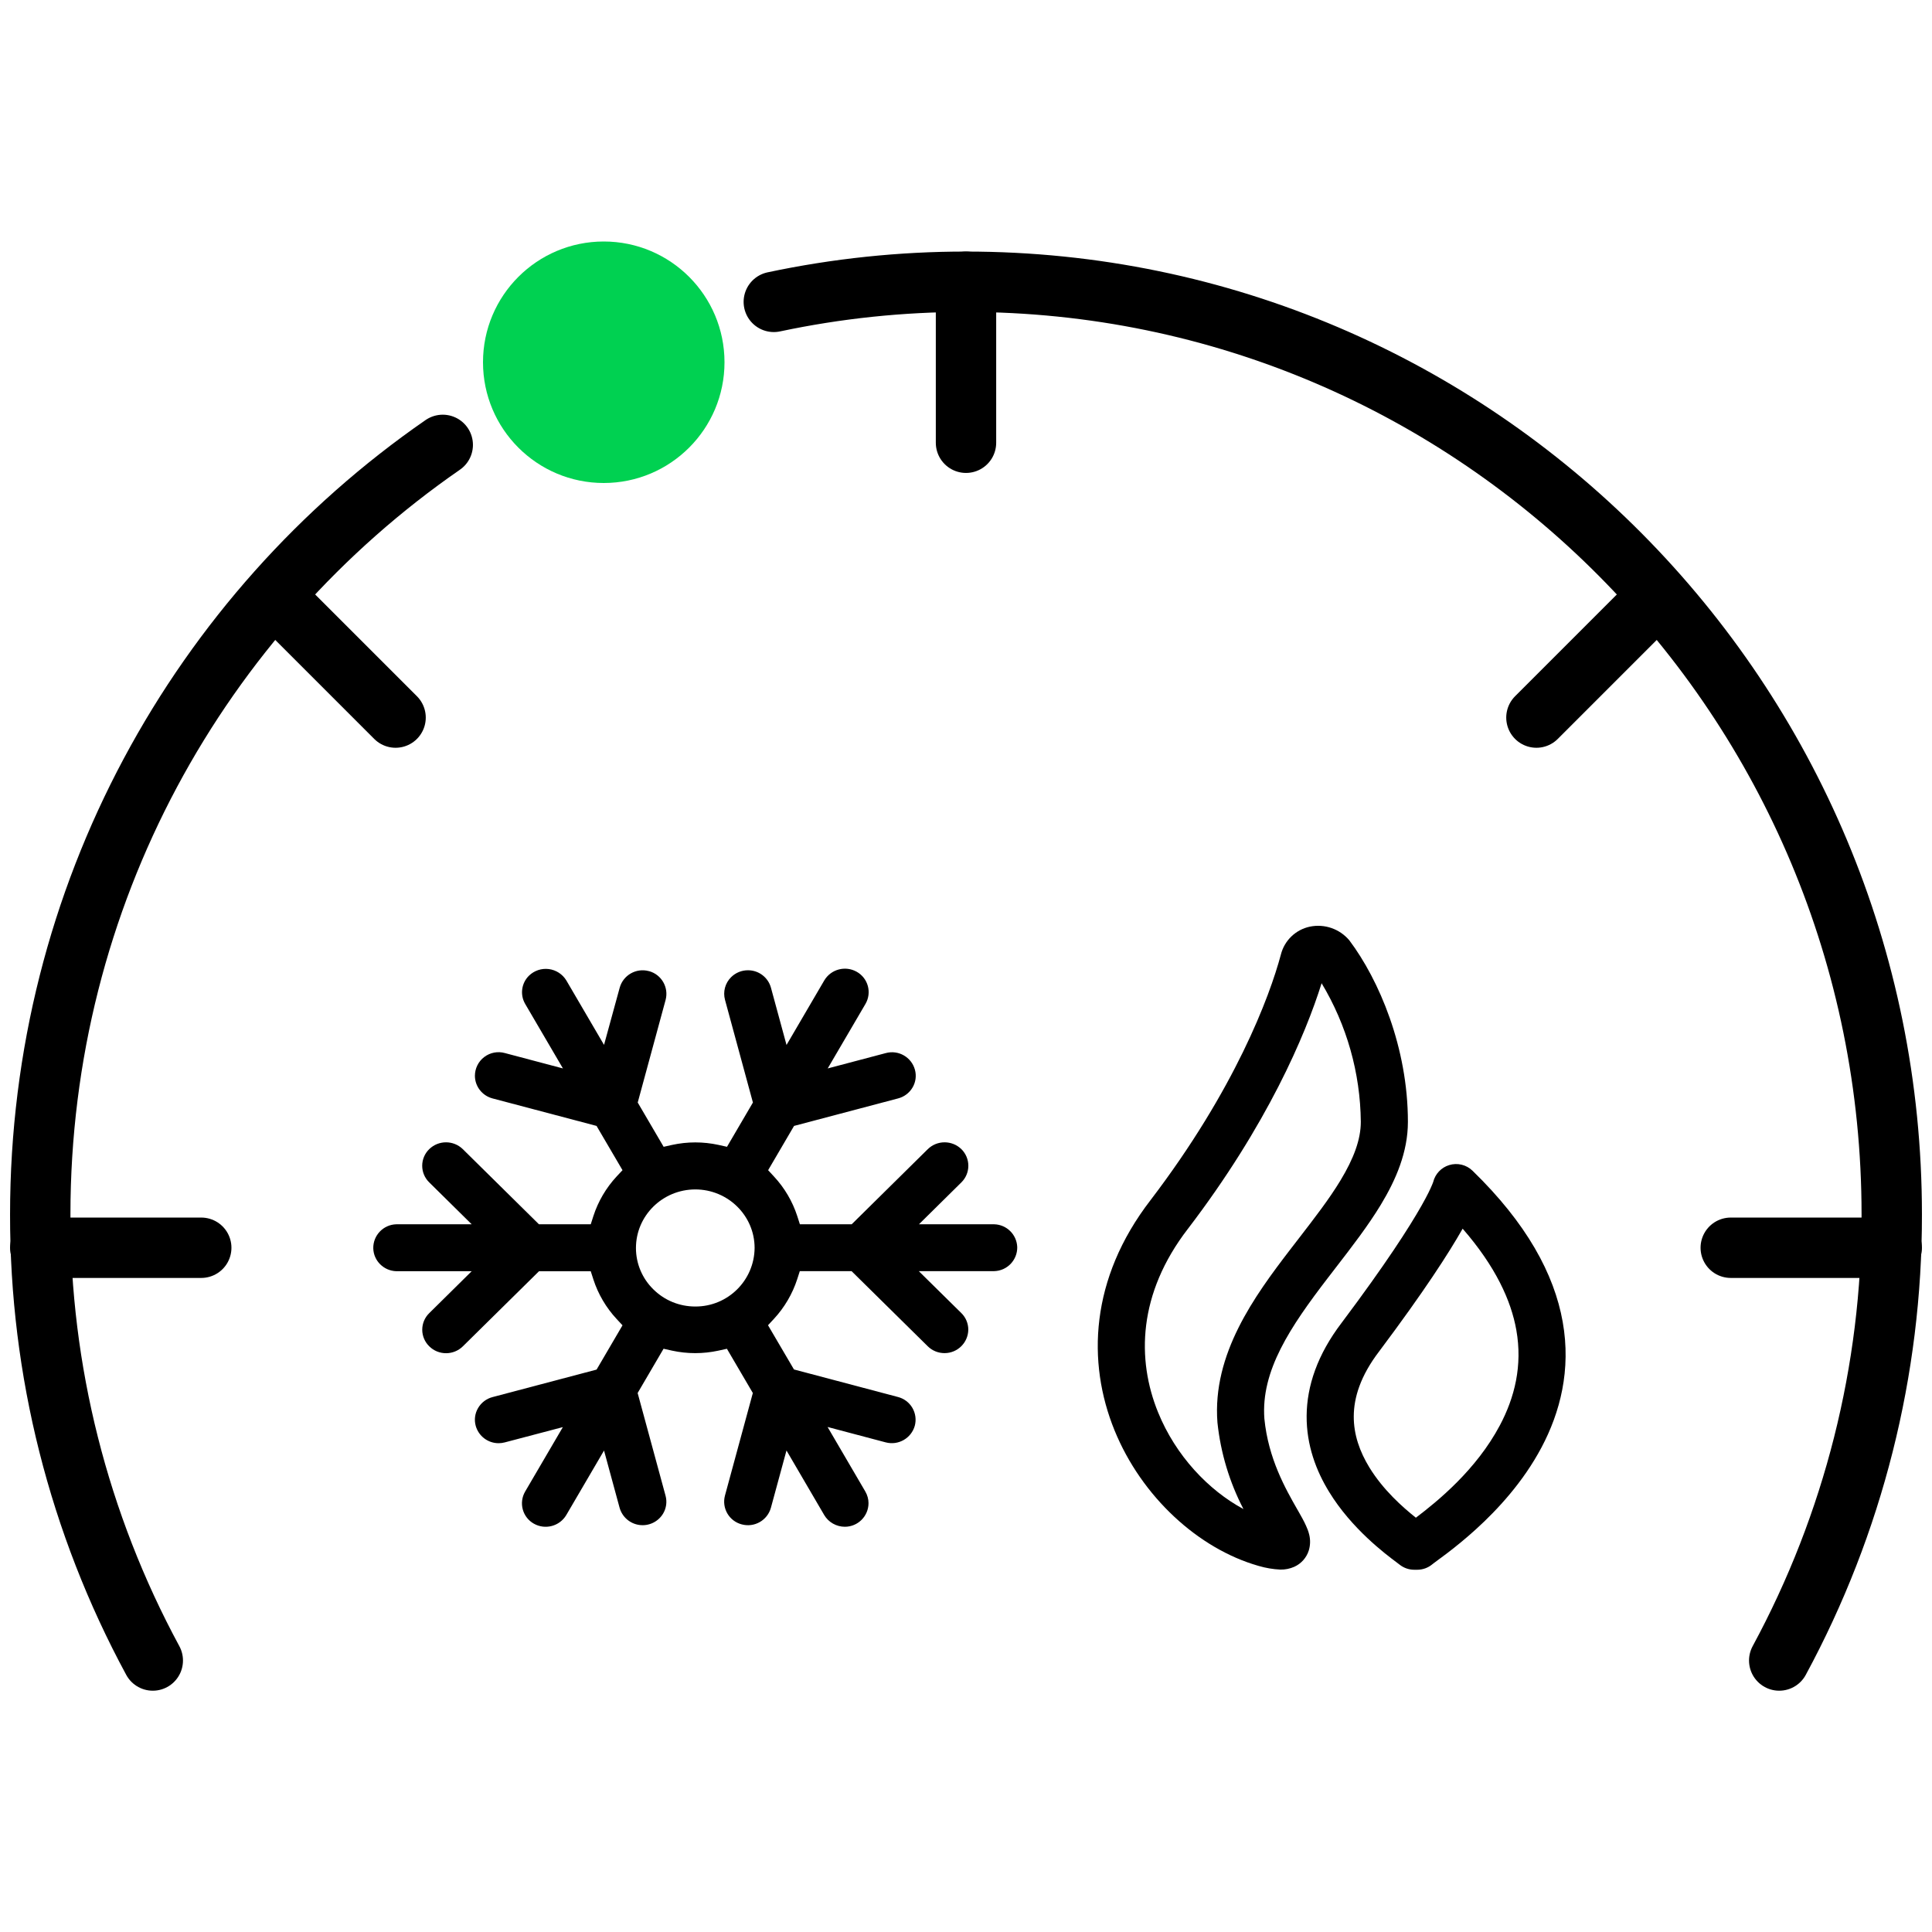
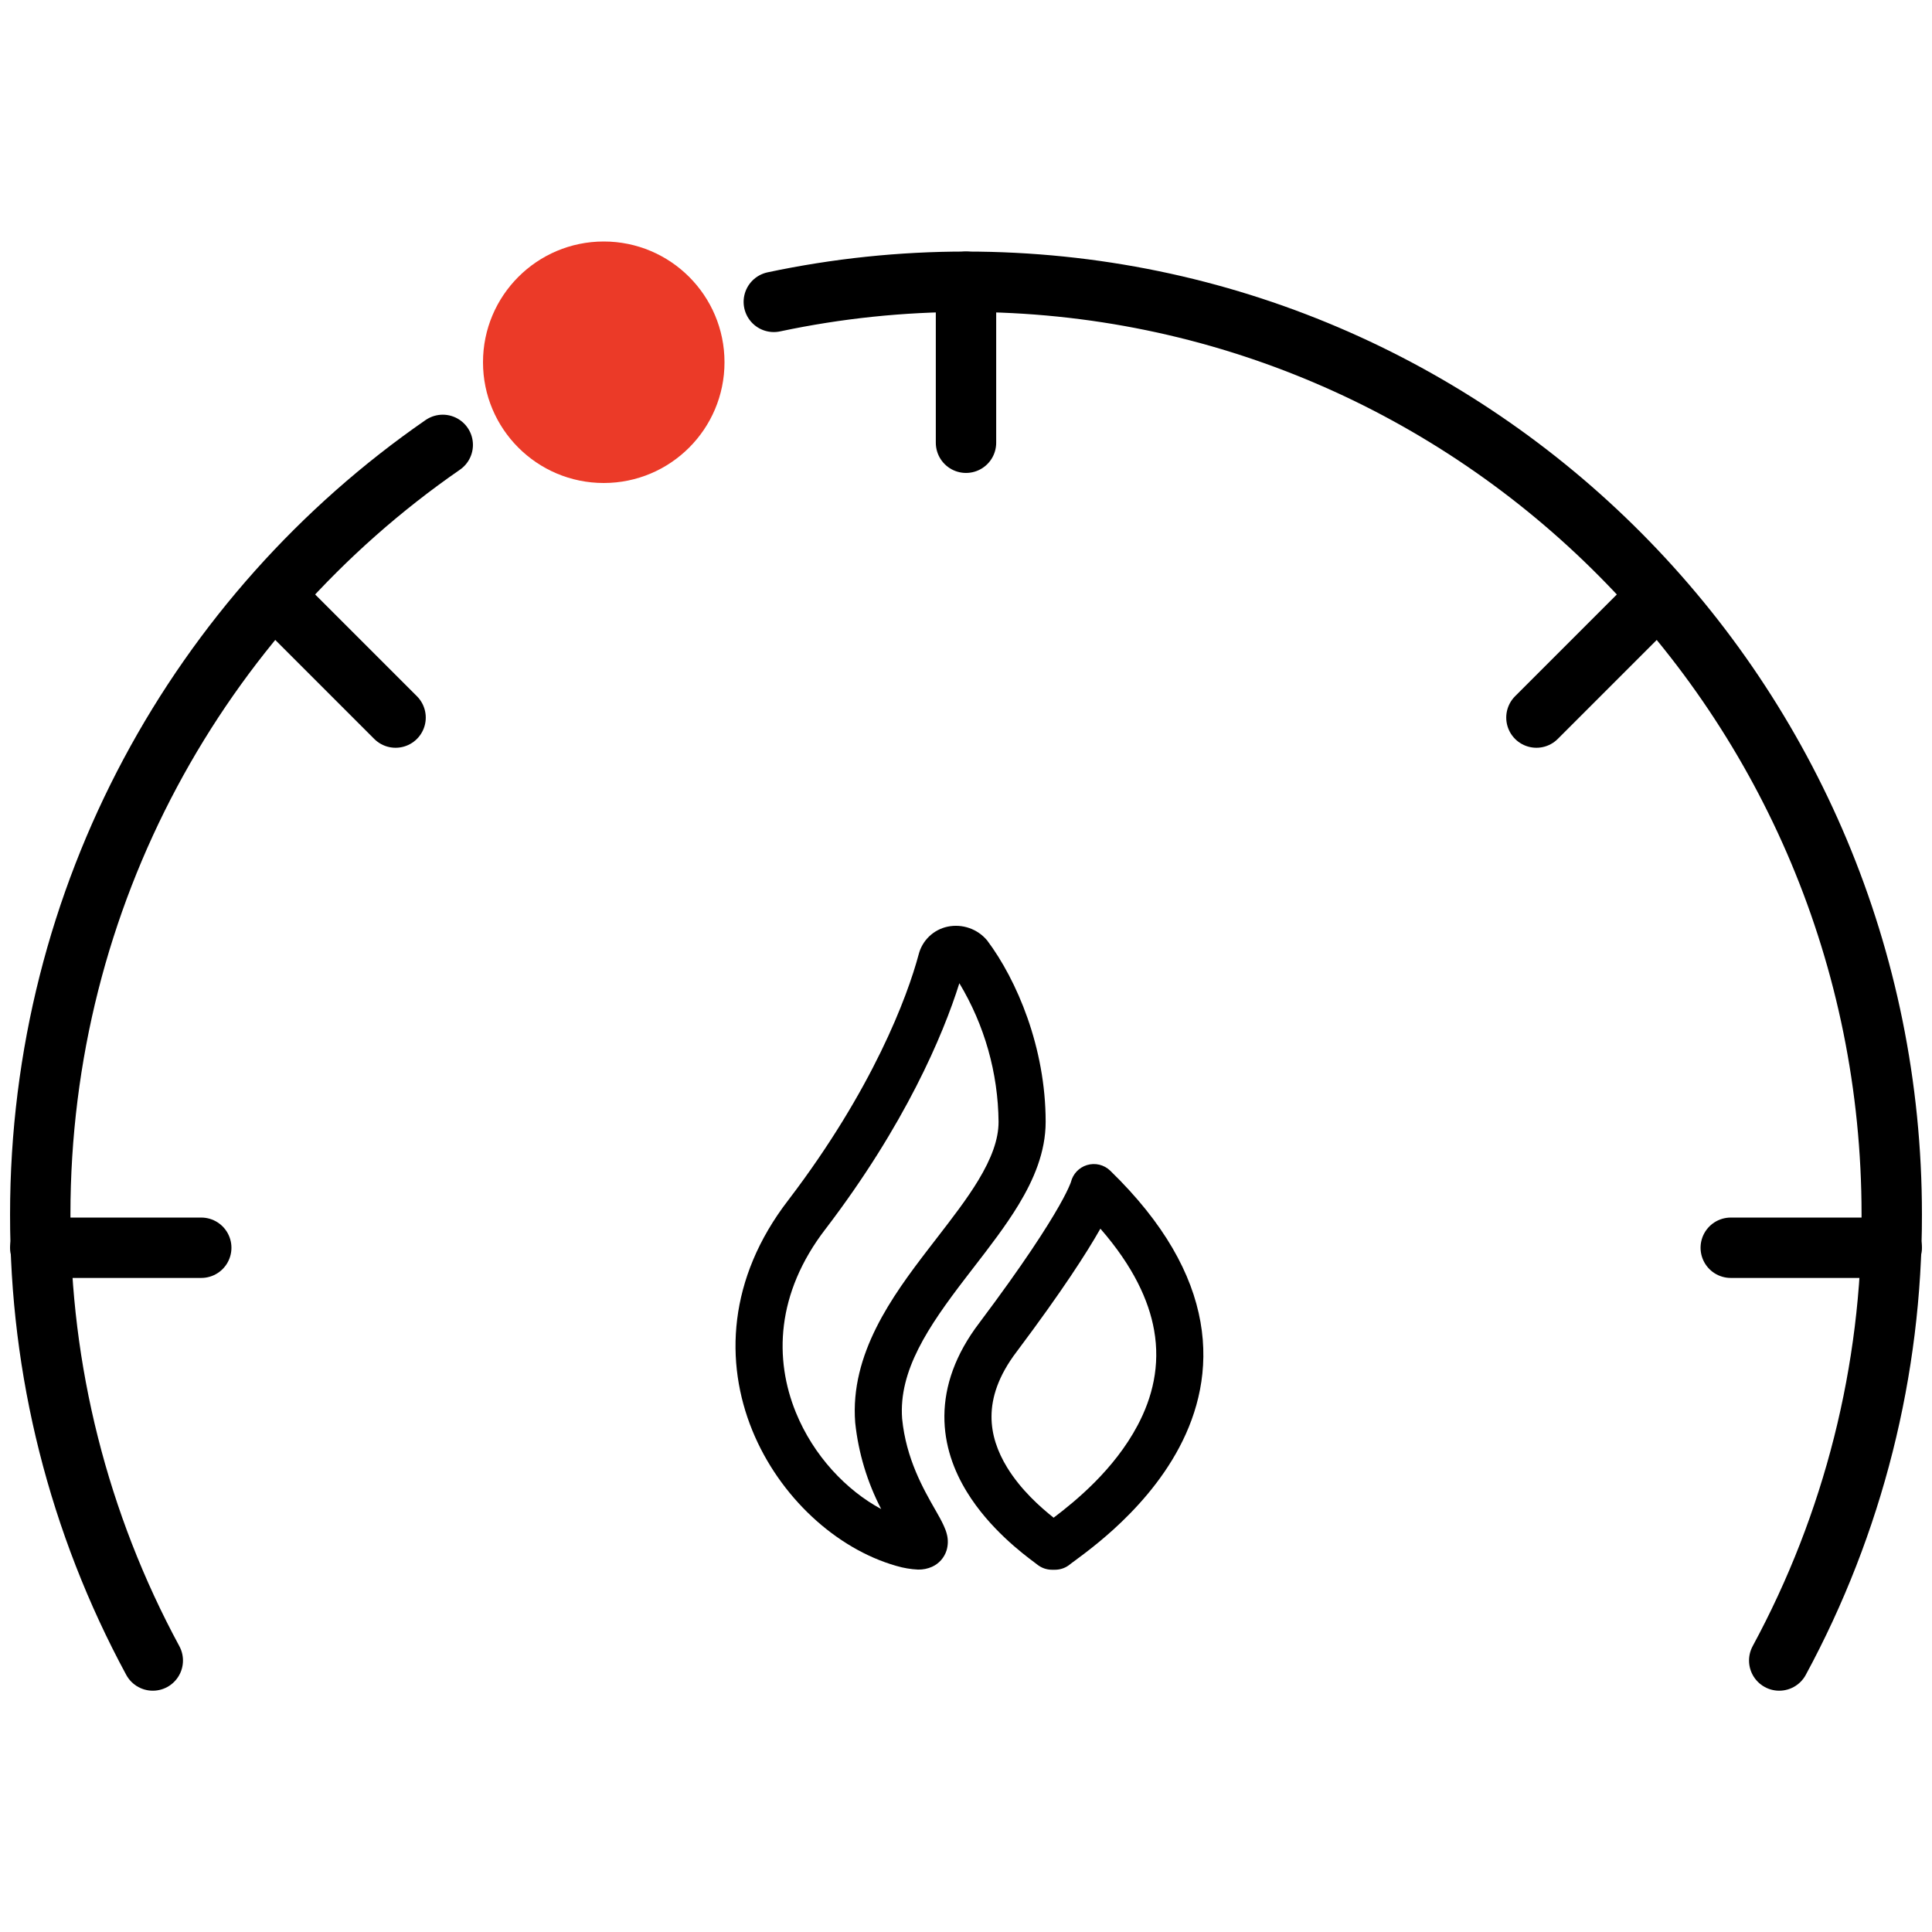
<svg xmlns="http://www.w3.org/2000/svg" width="48" height="48" fill="none">
-   <path fill="#000" d="M25.273 30.986a.588.588 0 0 0-.572-.569h-1.87l1.055-1.042a.579.579 0 0 0 0-.824.598.598 0 0 0-.836 0l-1.89 1.866h-1.287l-.065-.203a2.64 2.64 0 0 0-.579-.984l-.145-.157.644-1.1 2.584-.683a.587.587 0 0 0 .36-.271.57.57 0 0 0 .059-.442.59.59 0 0 0-.725-.413l-1.442.381.939-1.604a.58.58 0 0 0-.217-.797.597.597 0 0 0-.807.214l-.938 1.604-.387-1.423a.59.59 0 0 0-.57-.433.592.592 0 0 0-.419.171.578.578 0 0 0-.152.565l.693 2.55-.644 1.1-.21-.047a2.706 2.706 0 0 0-1.154 0l-.21.047-.644-1.1.693-2.55a.586.586 0 0 0-.41-.714l-.008-.001a.591.591 0 0 0-.723.413l-.389 1.42-.937-1.602a.598.598 0 0 0-.928-.117.576.576 0 0 0-.093.703l.937 1.601-1.442-.382a.587.587 0 0 0-.745.563c0 .264.18.496.438.564l2.584.683.645 1.1-.146.156a2.647 2.647 0 0 0-.578.985l-.065.203H13.39l-1.891-1.866a.598.598 0 0 0-.836 0 .576.576 0 0 0 0 .824l1.056 1.042H9.846a.587.587 0 0 0-.572.598c.008.309.259.558.572.568h1.873l-1.055 1.042a.575.575 0 0 0 .002.825c.111.11.26.17.416.17h.001a.594.594 0 0 0 .416-.17l1.892-1.866h1.286l.065.202c.117.363.317.704.578.984l.146.157-.644 1.1-2.584.683a.587.587 0 0 0-.36.272.57.57 0 0 0-.059.442.59.59 0 0 0 .57.432.605.605 0 0 0 .152-.02l1.443-.38-.938 1.603a.58.58 0 0 0 .219.797.596.596 0 0 0 .804-.215l.938-1.603.387 1.423a.594.594 0 0 0 1.083.14.573.573 0 0 0 .058-.442l-.693-2.55.644-1.1.21.047c.377.083.776.083 1.154 0l.21-.046.644 1.099-.693 2.55a.583.583 0 0 0 .418.714.592.592 0 0 0 .724-.413l.387-1.423.937 1.603c.106.18.303.292.514.292a.588.588 0 0 0 .587-.587c0-.1-.028-.2-.079-.288l-.938-1.604 1.443.382a.593.593 0 0 0 .724-.413.583.583 0 0 0-.418-.714l-2.584-.684-.645-1.099.146-.157c.261-.281.461-.621.579-.985l.065-.202h1.286l1.892 1.866c.111.11.26.171.418.171a.59.59 0 0 0 .59-.583.576.576 0 0 0-.173-.412l-1.057-1.042h1.874a.588.588 0 0 0 .572-.598v.003Zm-6.525.02a1.468 1.468 0 0 1-1.473 1.454c-.394 0-.764-.151-1.042-.426a1.435 1.435 0 0 1-.433-1.028c0-.802.66-1.454 1.474-1.455.813 0 1.474.652 1.474 1.454Z" />
-   <path fill="#000" fill-rule="evenodd" d="M36.002 28.947a.585.585 0 0 1 .582.139c1.343 1.304 2.03 2.565 2.241 3.756.212 1.194-.066 2.25-.526 3.118-.457.862-1.096 1.55-1.636 2.04a11 11 0 0 1-.717.595c-.094.071-.176.131-.24.178l-.007.006-.08.059-.024.019-.007.005-.002.002a.585.585 0 0 1-.375.136h-.074a.585.585 0 0 1-.366-.128c-.015-.013-.04-.03-.072-.055-.275-.205-1.118-.836-1.676-1.749-.32-.52-.566-1.16-.56-1.894.006-.74.267-1.519.87-2.31 1.104-1.471 1.682-2.377 1.981-2.904.15-.264.227-.429.264-.519.019-.043.027-.068.03-.077a.585.585 0 0 1 .394-.417Zm.337 1.579-.006.01c-.332.586-.942 1.536-2.064 3.033l-.003.004c-.473.619-.629 1.157-.632 1.61-.004.459.15.886.387 1.274.343.56.822.984 1.156 1.25.538-.408 1.5-1.188 2.087-2.295.366-.69.566-1.482.409-2.366-.13-.734-.516-1.58-1.334-2.52Z" clip-rule="evenodd" />
-   <path fill="#000" fill-rule="evenodd" d="M32.545 23.022a1.012 1.012 0 0 1 .98.342c.737.981 1.454 2.662 1.454 4.508 0 .75-.297 1.438-.672 2.058-.32.528-.727 1.055-1.117 1.56l-.197.256c-.939 1.223-1.668 2.31-1.58 3.5.098.995.525 1.742.822 2.262l.013.022c.07.123.148.258.2.377.028.06.06.138.08.225a.74.74 0 0 1-.012.39.664.664 0 0 1-.359.404.815.815 0 0 1-.348.07 2.263 2.263 0 0 1-.534-.09l-.011-.003c-1.489-.425-2.9-1.714-3.574-3.367-.687-1.687-.612-3.764.894-5.718 2.102-2.755 2.96-5.059 3.239-6.102a.944.944 0 0 1 .722-.694Zm.29 1.406c-.404 1.29-1.351 3.52-3.321 6.101l-.002.002c-1.24 1.61-1.276 3.244-.738 4.563.437 1.072 1.249 1.93 2.119 2.398a6.023 6.023 0 0 1-.645-2.14l-.001-.01c-.131-1.704.92-3.14 1.817-4.309l.206-.267c.393-.51.754-.976 1.035-1.441.328-.543.504-1.014.504-1.453a6.808 6.808 0 0 0-.974-3.444Z" clip-rule="evenodd" />
+   <path fill="#000" fill-rule="evenodd" d="M27.002 28.947a.585.585 0 0 1 .582.139c1.343 1.304 2.03 2.565 2.241 3.756.212 1.194-.066 2.25-.526 3.118-.457.862-1.096 1.55-1.636 2.04a11 11 0 0 1-.718.595c-.093.071-.175.131-.238.178l-.008.006-.08.059-.024.019-.007.005-.002.002a.585.585 0 0 1-.375.136h-.074a.585.585 0 0 1-.366-.128c-.015-.013-.04-.03-.072-.055-.275-.205-1.118-.836-1.676-1.749-.32-.52-.566-1.16-.56-1.894.006-.74.267-1.519.87-2.31 1.104-1.471 1.682-2.377 1.981-2.904.15-.264.227-.429.264-.519.019-.043.027-.068.03-.077a.585.585 0 0 1 .394-.417Zm.337 1.579-.006.01c-.332.586-.942 1.536-2.064 3.033l-.003.004c-.473.619-.629 1.157-.632 1.61-.004.459.15.886.387 1.274.343.56.822.984 1.156 1.25.538-.408 1.5-1.188 2.087-2.295.366-.69.566-1.482.409-2.366-.13-.734-.515-1.58-1.334-2.52Z" clip-rule="evenodd" />
+   <path fill="#000" fill-rule="evenodd" d="M23.545 23.022a1.012 1.012 0 0 1 .98.342c.737.981 1.454 2.662 1.454 4.508 0 .75-.297 1.438-.672 2.058-.32.528-.727 1.055-1.117 1.56l-.197.256c-.939 1.223-1.668 2.31-1.58 3.5.098.995.525 1.742.822 2.262l.013.022c.07.123.147.258.2.377.028.06.06.138.08.225a.74.74 0 0 1-.012.39.664.664 0 0 1-.359.404.815.815 0 0 1-.348.07 2.263 2.263 0 0 1-.534-.09l-.011-.003c-1.489-.425-2.9-1.714-3.574-3.367-.687-1.687-.612-3.764.894-5.718 2.102-2.755 2.96-5.059 3.239-6.102a.944.944 0 0 1 .722-.694Zm.29 1.406c-.404 1.29-1.351 3.52-3.321 6.101l-.002.002c-1.24 1.61-1.276 3.244-.738 4.563.437 1.072 1.249 1.93 2.119 2.398a6.023 6.023 0 0 1-.645-2.14l-.001-.01c-.131-1.704.92-3.14 1.817-4.309l.206-.267c.393-.51.754-.976 1.035-1.441.328-.543.504-1.014.504-1.453a6.808 6.808 0 0 0-.974-3.444Z" clip-rule="evenodd" />
  <path stroke="#000" stroke-linecap="round" stroke-width="1.5" d="M3.796 41.255A23.206 23.206 0 0 1 1 30.173c0-7.938 3.96-14.943 10-19.12m33.204 30.202A23.206 23.206 0 0 0 47 30.173C47 17.375 36.703 7 24 7a22.93 22.93 0 0 0-4.775.5" />
-   <circle cx="15" cy="9" r="3" fill="#00D151" />
+   <circle cx="15" cy="9" r="3" fill="#EB3A28" />
  <path stroke="#000" stroke-linecap="round" stroke-linejoin="round" stroke-width="1.5" d="M24 7v4M47 31h-4M5 31H1M41 15l-2.828 2.828M7 15l2.828 2.828" />
</svg>
